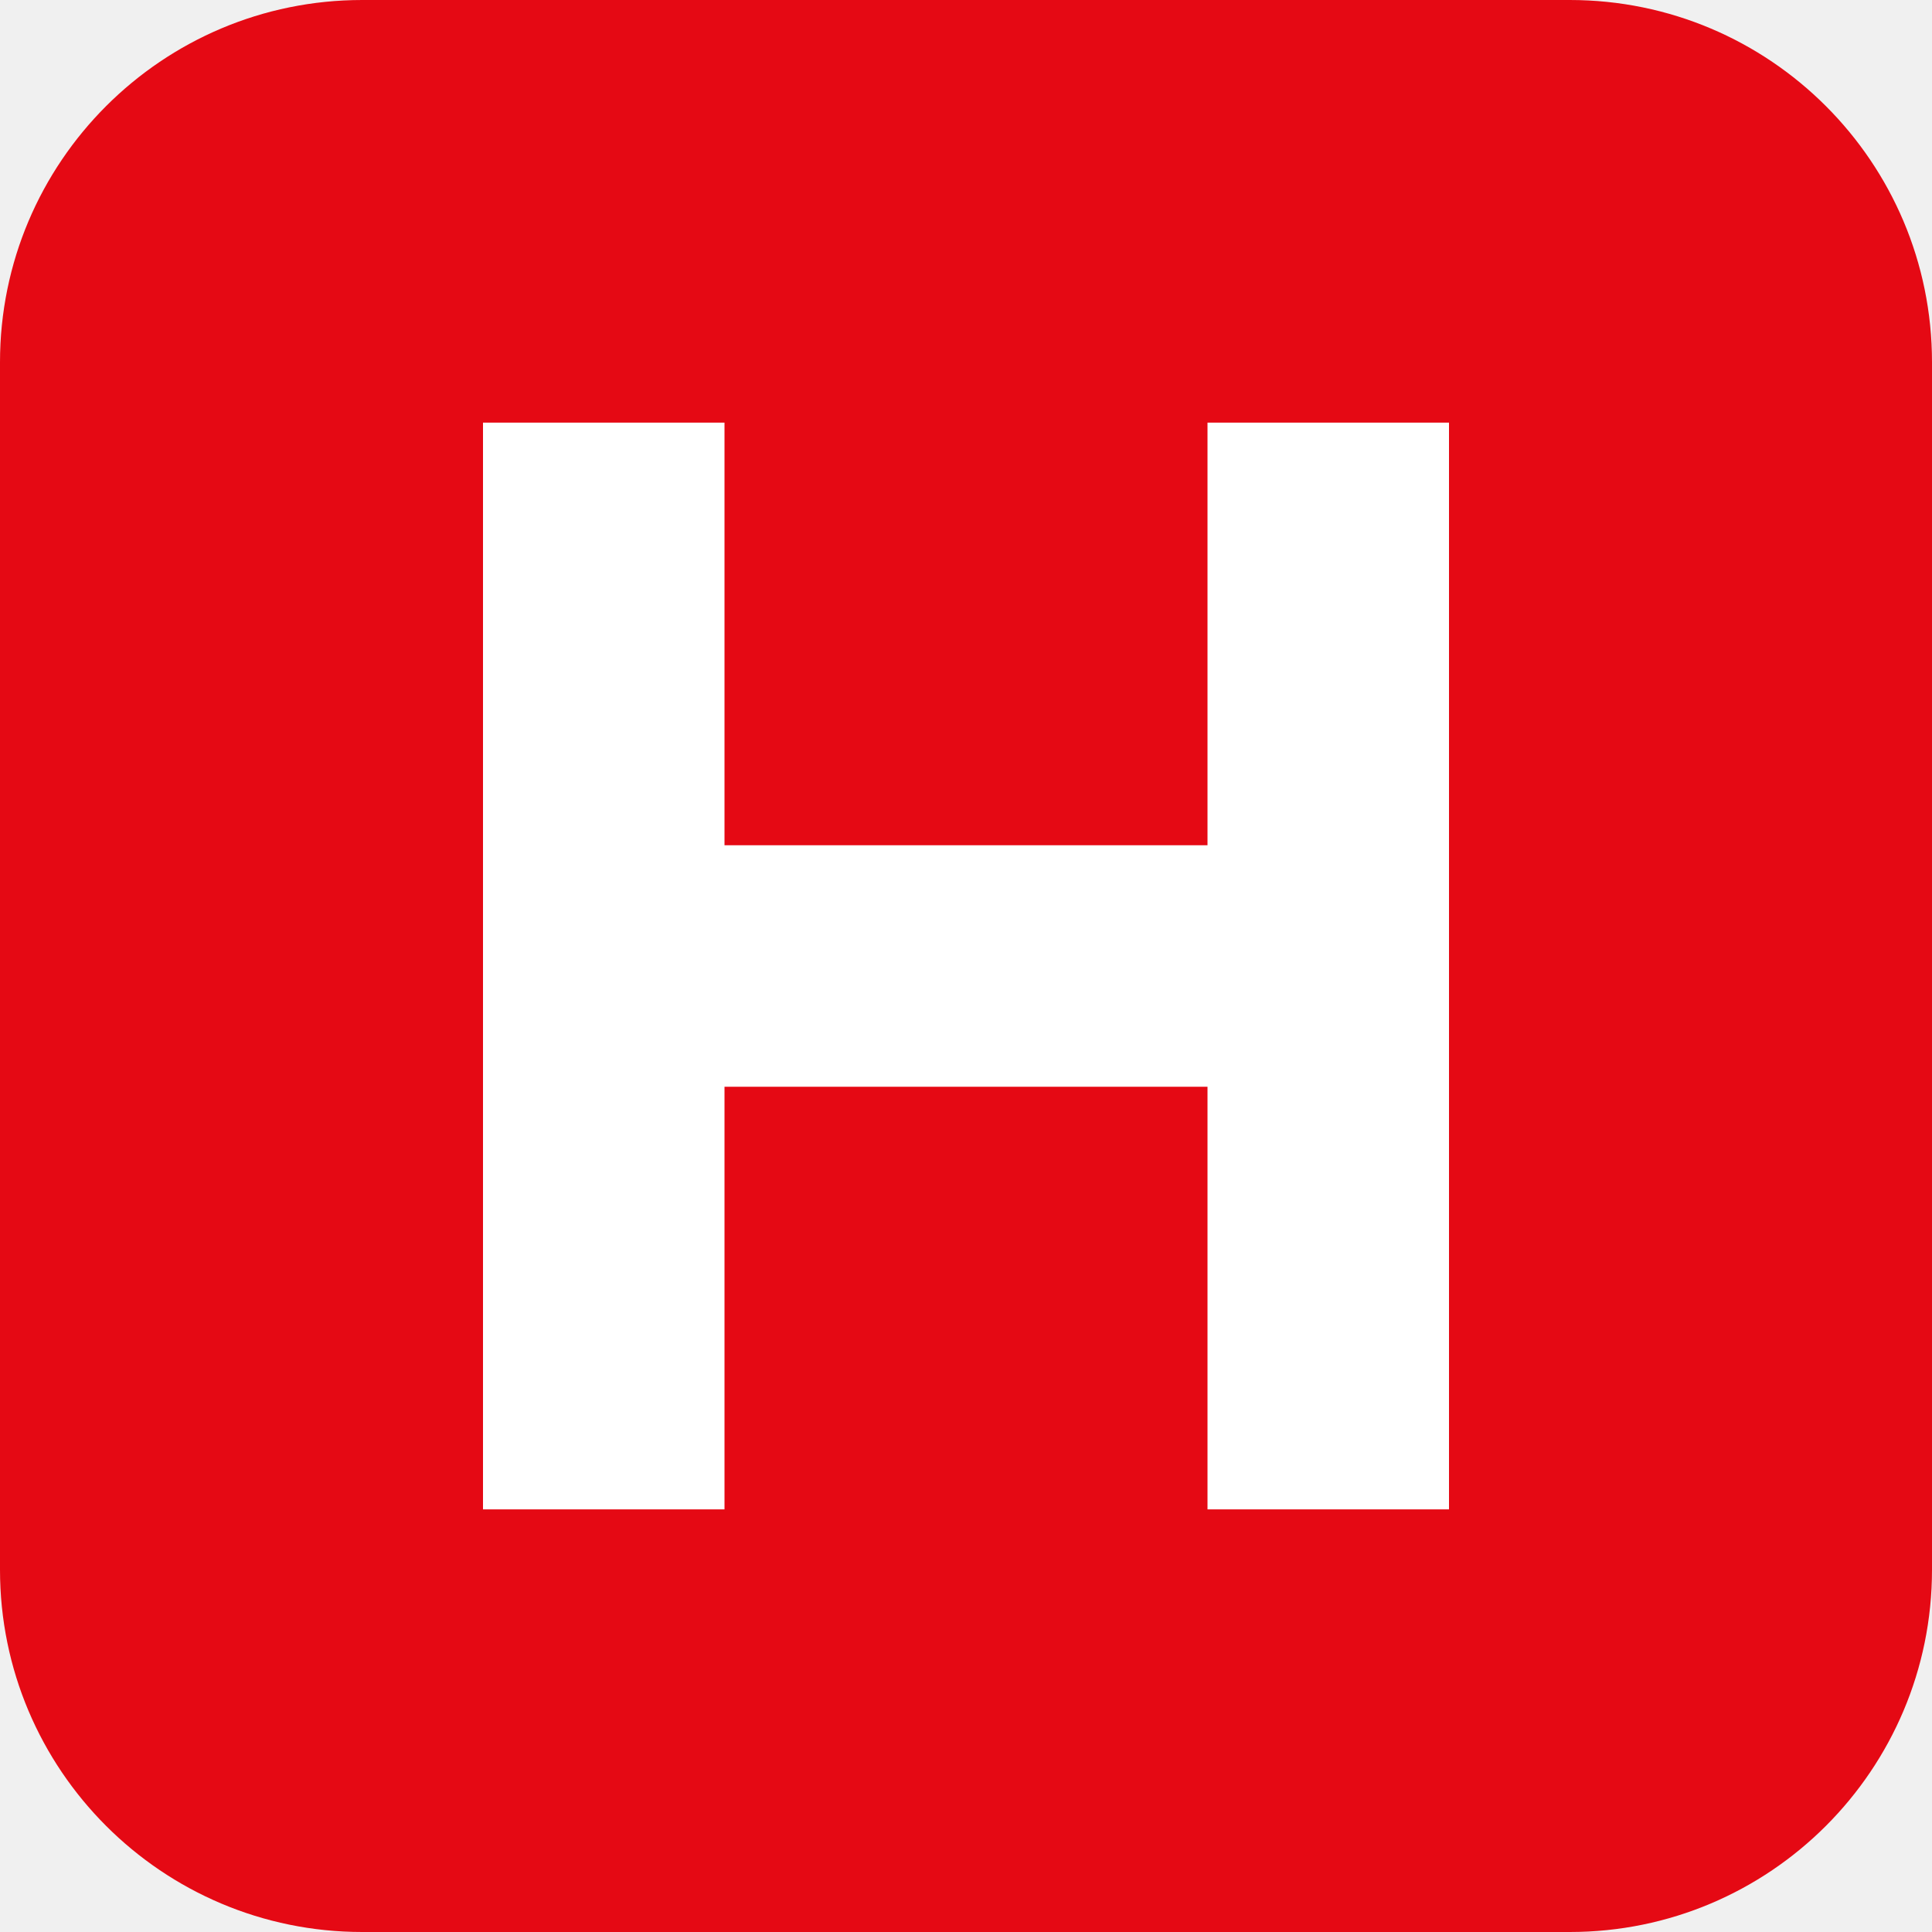
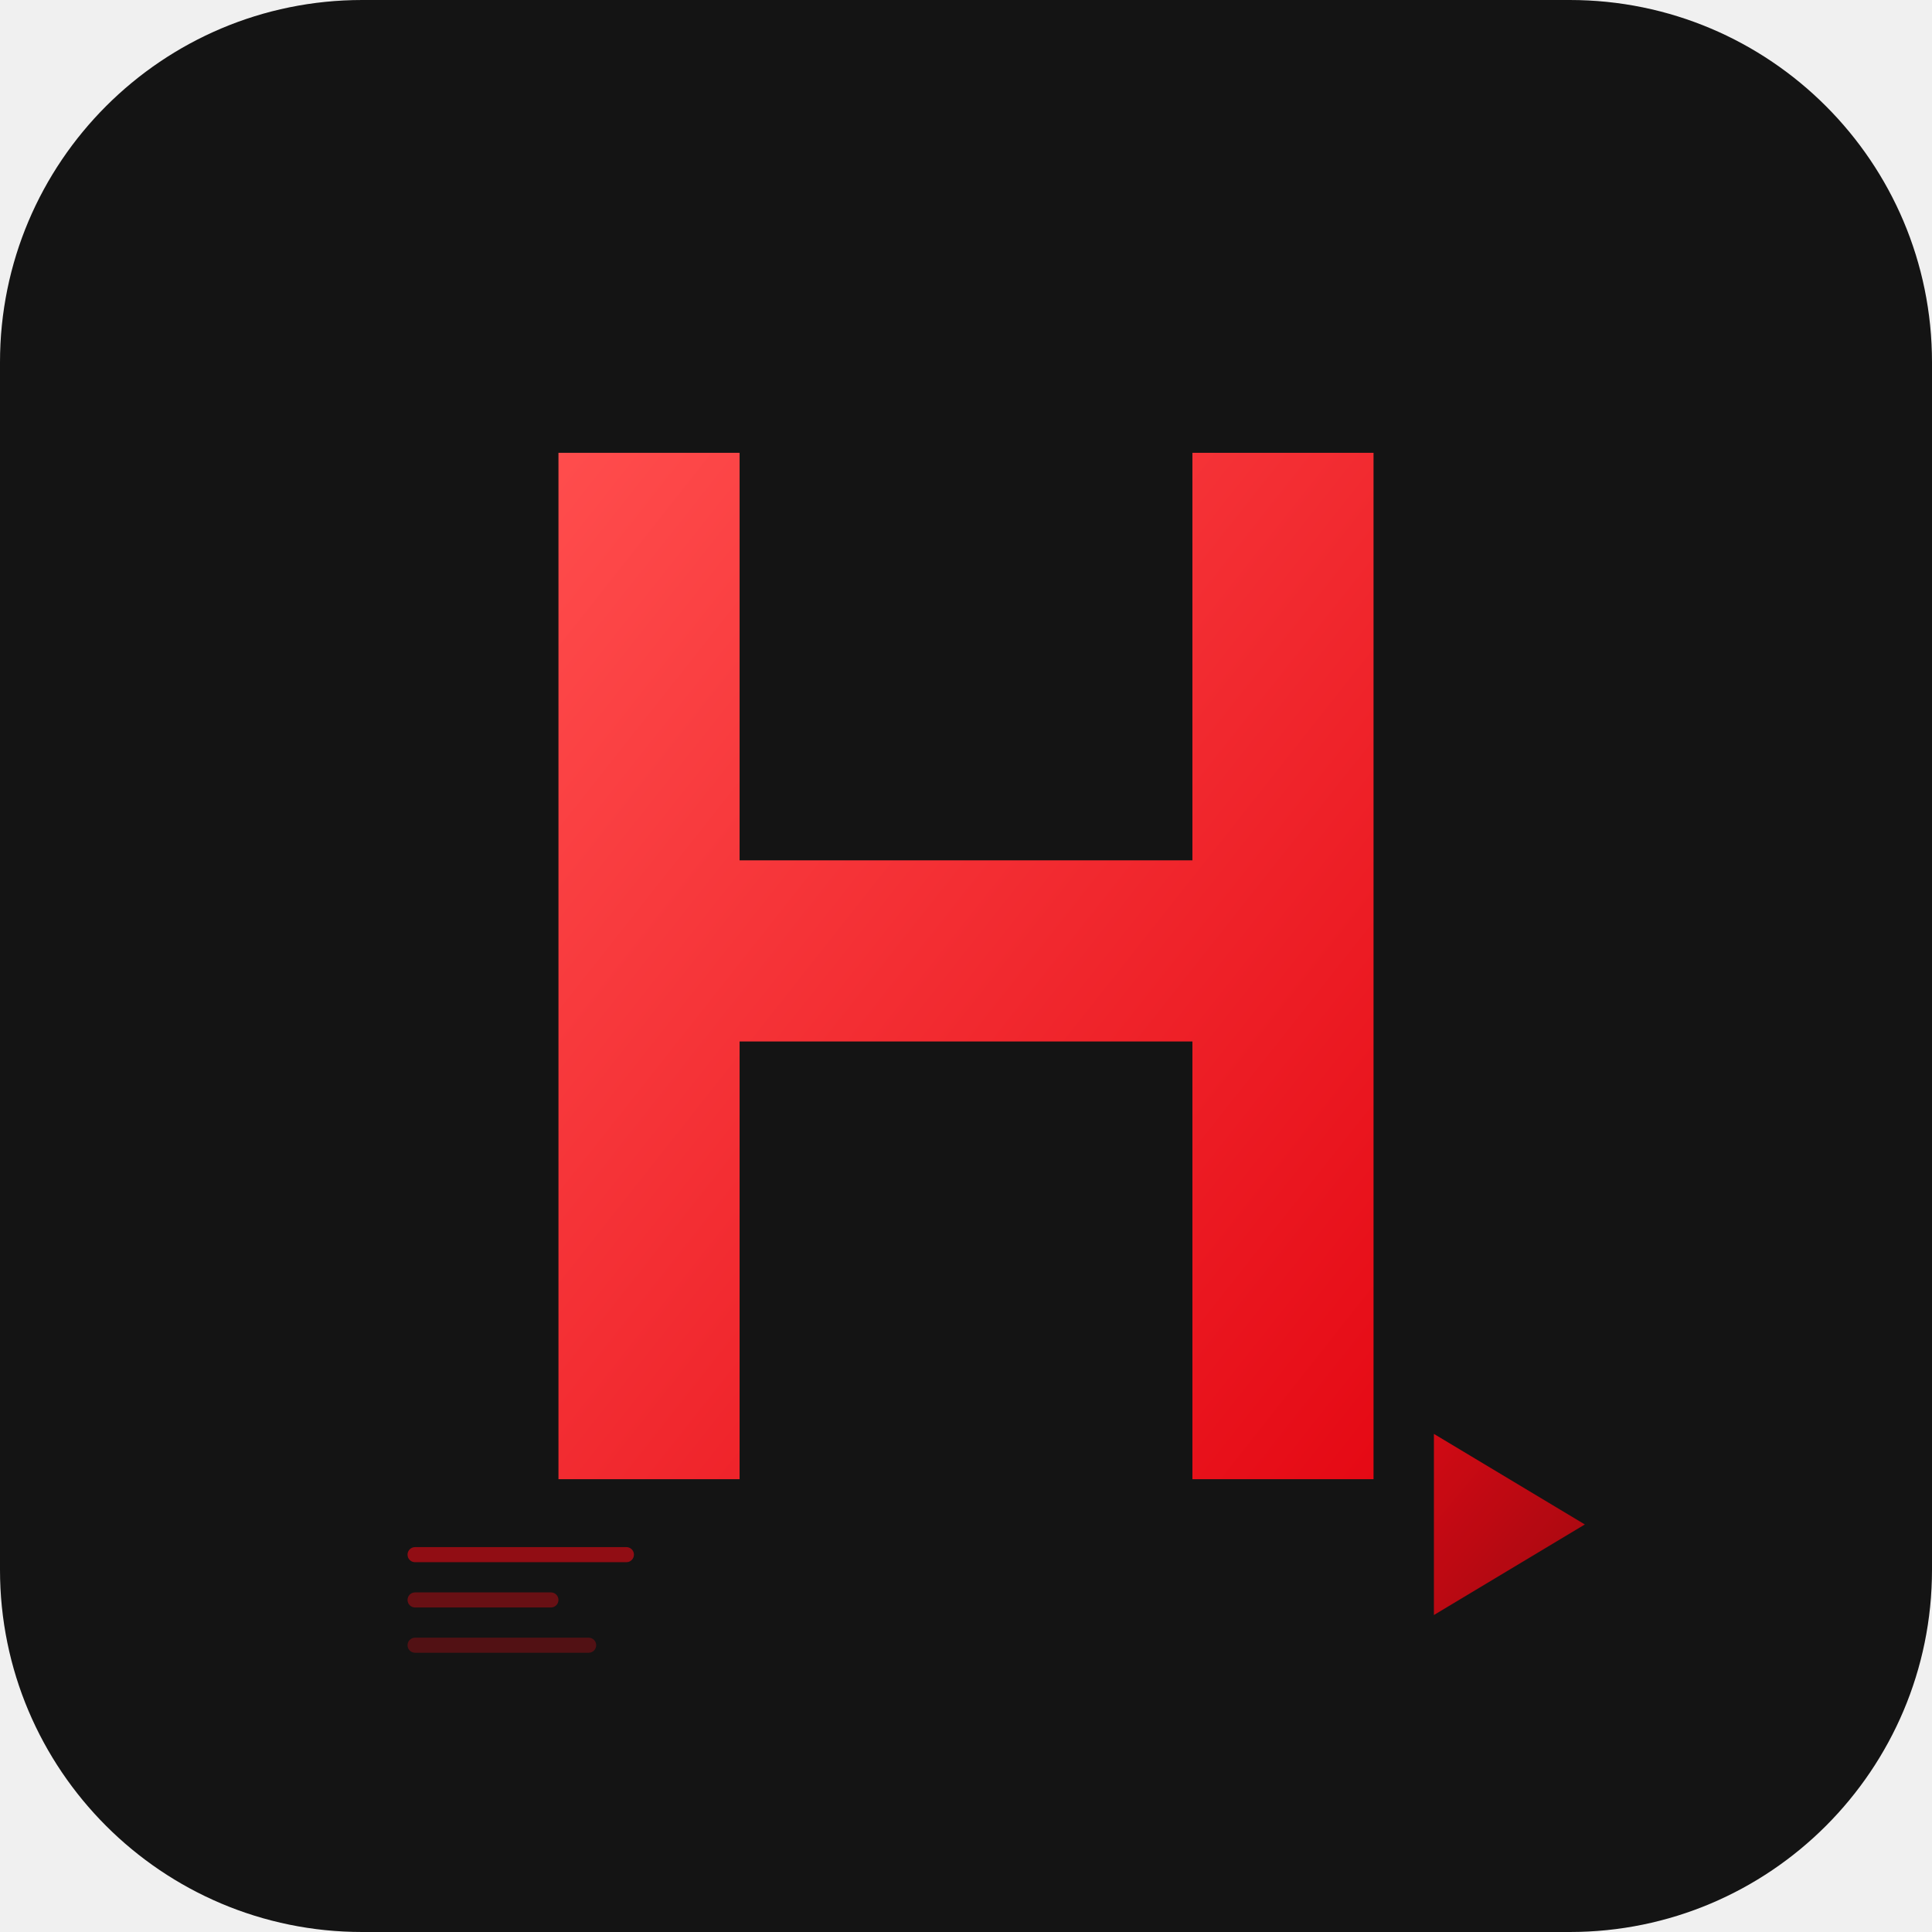
- <svg xmlns="http://www.w3.org/2000/svg" width="32" height="32" viewBox="0 0 32 32" fill="none">
-   <rect width="32" height="32" rx="6" fill="#E50914" />
-   <path d="M8 7h4v18H8V7zm12 0h4v18h-4V7zM12 14h8v4h-8v-4z" fill="white" />
+ <svg xmlns="http://www.w3.org/2000/svg" width="512" height="512" viewBox="0 0 512 512" fill="none">
+   <rect width="512" height="512" rx="96" fill="#141414" />
+   <defs>
+     <linearGradient id="grad1" x1="0%" y1="0%" x2="100%" y2="100%">
+       <stop offset="0%" style="stop-color:#E50914;stop-opacity:1" />
+       <stop offset="100%" style="stop-color:#B20710;stop-opacity:1" />
+     </linearGradient>
+     <linearGradient id="grad2" x1="0%" y1="0%" x2="100%" y2="100%">
+       <stop offset="0%" style="stop-color:#FF4D4D;stop-opacity:1" />
+       <stop offset="100%" style="stop-color:#E50914;stop-opacity:1" />
+     </linearGradient>
+   </defs>
+   <path d="M148 120 L148 392 L196 392 L196 276 L316 276 L316 392 L364 392 L364 120 L316 120 L316 228 L196 228 L196 120 Z" fill="url(#grad2)" />
+   <path d="M380 380 L420 404 L380 428 Z" fill="url(#grad1)" opacity="0.9" />
+   <rect x="108" y="410" width="60" height="4" rx="2" fill="#E50914" opacity="0.6" />
+   <rect x="108" y="422" width="40" height="4" rx="2" fill="#E50914" opacity="0.4" />
+   <rect x="108" y="434" width="50" height="4" rx="2" fill="#E50914" opacity="0.3" />
</svg>
